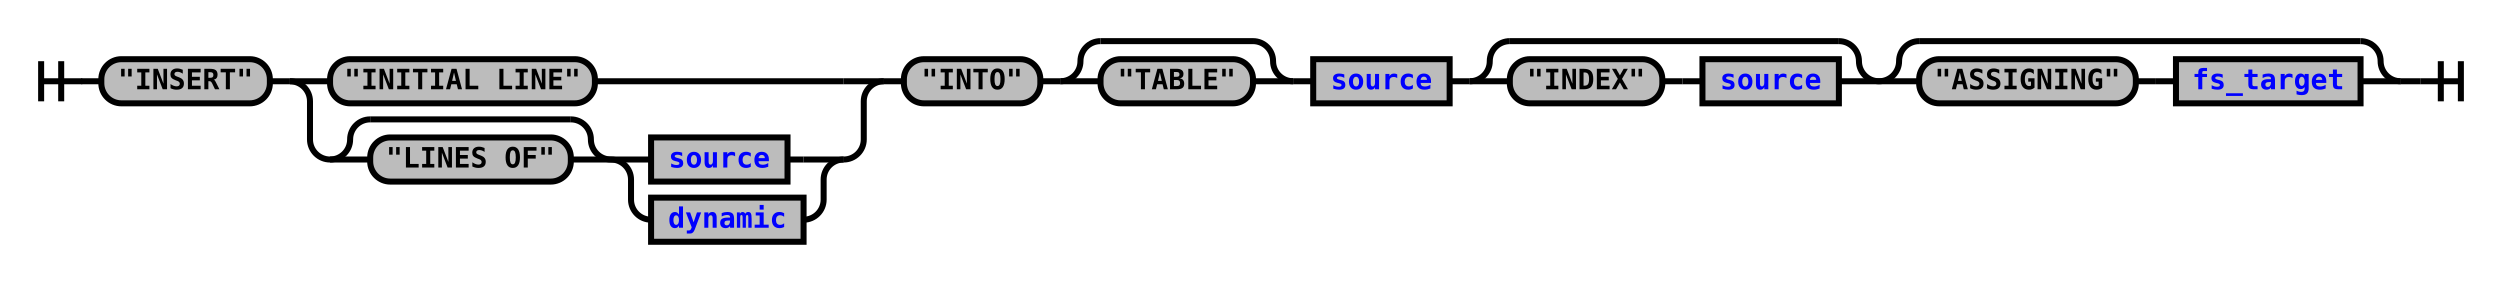
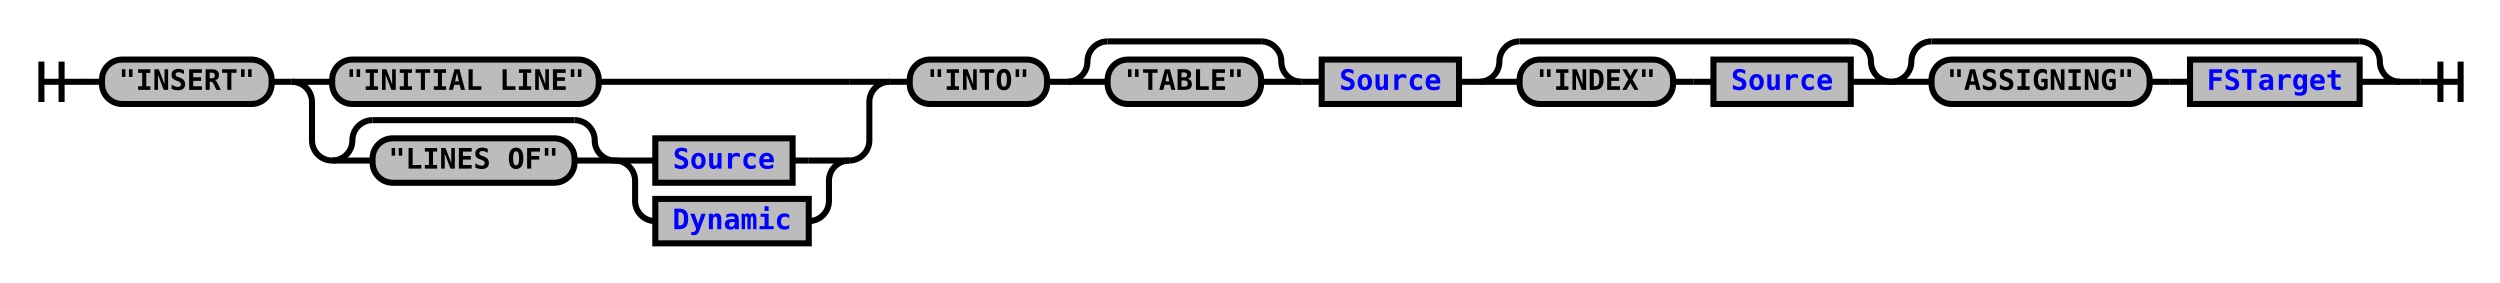
- <svg xmlns="http://www.w3.org/2000/svg" xmlns:xlink="http://www.w3.org/1999/xlink" class="railroad-diagram" width="1246" height="140" viewBox="0 0 1246 140">
+ <svg xmlns="http://www.w3.org/2000/svg" xmlns:xlink="http://www.w3.org/1999/xlink" class="railroad-diagram" width="1238" height="140" viewBox="0 0 1238 140">
  <defs>
    <style type="text/css">
path {
stroke-width: 3;
stroke: black;
fill: rgba(0,0,0,0);
}
text {
font: bold 14px monospace;
text-anchor: middle;
}
text.diagram-text {
font-size: 12px;
}
a {
fill: blue;
}
text.diagram-arrow {
font-size: 16px;
}
text.label {
text-anchor: start;
}
text.comment {
font: italic 12px monospace;
}
rect {
stroke-width: 3;
stroke: black;
fill: #BCBCBC;
}
path.diagram-text {
stroke-width: 3;
stroke: black;
fill: #BCBCBC;
cursor: help;
}
</style>
  </defs>
  <g transform="translate(.5 .5)">
    <path d="M 20 30 v 20 m 10 -20 v 20 m -10 -10 h 20.5" />
    <path d="M40 40h10" />
    <g>
      <path d="M50 40h0" />
-       <path d="M1196 40h0" />
+       <path d="M1188 40h0" />
      <g class="terminal">
        <path d="M50 40h0" />
        <path d="M134 40h0" />
        <rect x="50" y="29" width="84" height="22" rx="10" ry="10" />
        <text x="92" y="44">"INSERT"</text>
      </g>
      <path d="M134 40h10" />
      <g>
        <path d="M144 40h0" />
        <path d="M440 40h0" />
        <path d="M144 40h20" />
        <g class="terminal">
          <path d="M164 40h0" />
          <path d="M296 40h124" />
          <rect x="164" y="29" width="132" height="22" rx="10" ry="10" />
          <text x="230" y="44">"INITIAL LINE"</text>
        </g>
        <path d="M420 40h20" />
        <path d="M144 40a10 10 0 0 1 10 10v19a10 10 0 0 0 10 10" />
        <g>
          <path d="M164 79h0" />
          <path d="M420 79h0" />
          <g>
            <path d="M164 79h0" />
            <path d="M304 79h0" />
            <path d="M164 79a10 10 0 0 0 10 -10v0a10 10 0 0 1 10 -10" />
            <g>
              <path d="M184 59h100" />
            </g>
            <path d="M284 59a10 10 0 0 1 10 10v0a10 10 0 0 0 10 10" />
            <path d="M164 79h20" />
            <g class="terminal">
              <path d="M184 79h0" />
              <path d="M284 79h0" />
              <rect x="184" y="68" width="100" height="22" rx="10" ry="10" />
              <text x="234" y="83">"LINES OF"</text>
            </g>
            <path d="M284 79h20" />
          </g>
          <g>
            <path d="M304 79h0" />
            <path d="M420 79h0" />
            <path d="M304 79h20" />
            <g class="non-terminal">
              <path d="M324 79h0" />
              <path d="M392 79h8" />
              <rect x="324" y="68" width="68" height="22" />
-               <a xlink:href="reuse_source.svg">
-                 <text x="358" y="83">source</text>
+               <a xlink:href="reuse_Source.svg">
+                 <text x="358" y="83">Source</text>
              </a>
            </g>
            <path d="M400 79h20" />
            <path d="M304 79a10 10 0 0 1 10 10v10a10 10 0 0 0 10 10" />
            <g class="non-terminal">
              <path d="M324 109h0" />
              <path d="M400 109h0" />
              <rect x="324" y="98" width="76" height="22" />
-               <a xlink:href="reuse_dynamic.svg">
-                 <text x="362" y="113">dynamic</text>
+               <a xlink:href="reuse_Dynamic.svg">
+                 <text x="362" y="113">Dynamic</text>
              </a>
            </g>
            <path d="M400 109a10 10 0 0 0 10 -10v-10a10 10 0 0 1 10 -10" />
          </g>
        </g>
        <path d="M420 79a10 10 0 0 0 10 -10v-19a10 10 0 0 1 10 -10" />
      </g>
      <path d="M440 40h10" />
      <g class="terminal">
        <path d="M450 40h0" />
        <path d="M518 40h0" />
        <rect x="450" y="29" width="68" height="22" rx="10" ry="10" />
        <text x="484" y="44">"INTO"</text>
      </g>
      <path d="M518 40h10" />
      <g>
        <path d="M528 40h0" />
        <path d="M644 40h0" />
        <path d="M528 40a10 10 0 0 0 10 -10v0a10 10 0 0 1 10 -10" />
        <g>
          <path d="M548 20h76" />
        </g>
        <path d="M624 20a10 10 0 0 1 10 10v0a10 10 0 0 0 10 10" />
        <path d="M528 40h20" />
        <g class="terminal">
          <path d="M548 40h0" />
          <path d="M624 40h0" />
          <rect x="548" y="29" width="76" height="22" rx="10" ry="10" />
          <text x="586" y="44">"TABLE"</text>
        </g>
        <path d="M624 40h20" />
      </g>
      <path d="M644 40h10" />
      <g class="non-terminal">
        <path d="M654 40h0" />
        <path d="M722 40h0" />
        <rect x="654" y="29" width="68" height="22" />
-         <a xlink:href="reuse_source.svg">
-           <text x="688" y="44">source</text>
+         <a xlink:href="reuse_Source.svg">
+           <text x="688" y="44">Source</text>
        </a>
      </g>
      <path d="M722 40h10" />
      <g>
        <path d="M732 40h0" />
        <path d="M936 40h0" />
        <path d="M732 40a10 10 0 0 0 10 -10v0a10 10 0 0 1 10 -10" />
        <g>
          <path d="M752 20h164" />
        </g>
        <path d="M916 20a10 10 0 0 1 10 10v0a10 10 0 0 0 10 10" />
        <path d="M732 40h20" />
        <g>
          <path d="M752 40h0" />
          <path d="M916 40h0" />
          <g class="terminal">
            <path d="M752 40h0" />
            <path d="M828 40h0" />
            <rect x="752" y="29" width="76" height="22" rx="10" ry="10" />
            <text x="790" y="44">"INDEX"</text>
          </g>
          <path d="M828 40h10" />
          <path d="M838 40h10" />
          <g class="non-terminal">
            <path d="M848 40h0" />
            <path d="M916 40h0" />
            <rect x="848" y="29" width="68" height="22" />
-             <a xlink:href="reuse_source.svg">
-               <text x="882" y="44">source</text>
+             <a xlink:href="reuse_Source.svg">
+               <text x="882" y="44">Source</text>
            </a>
          </g>
        </g>
        <path d="M916 40h20" />
      </g>
      <g>
        <path d="M936 40h0" />
-         <path d="M1196 40h0" />
+         <path d="M1188 40h0" />
        <path d="M936 40a10 10 0 0 0 10 -10v0a10 10 0 0 1 10 -10" />
        <g>
-           <path d="M956 20h220" />
-         </g>
-         <path d="M1176 20a10 10 0 0 1 10 10v0a10 10 0 0 0 10 10" />
+           <path d="M956 20h212" />
+         </g>
+         <path d="M1168 20a10 10 0 0 1 10 10v0a10 10 0 0 0 10 10" />
        <path d="M936 40h20" />
        <g>
          <path d="M956 40h0" />
-           <path d="M1176 40h0" />
+           <path d="M1168 40h0" />
          <g class="terminal">
            <path d="M956 40h0" />
            <path d="M1064 40h0" />
            <rect x="956" y="29" width="108" height="22" rx="10" ry="10" />
            <text x="1010" y="44">"ASSIGNING"</text>
          </g>
          <path d="M1064 40h10" />
          <path d="M1074 40h10" />
          <g class="non-terminal">
            <path d="M1084 40h0" />
-             <path d="M1176 40h0" />
-             <rect x="1084" y="29" width="92" height="22" />
-             <a xlink:href="reuse_fs_target.svg">
-               <text x="1130" y="44">fs_target</text>
+             <path d="M1168 40h0" />
+             <rect x="1084" y="29" width="84" height="22" />
+             <a xlink:href="reuse_FSTarget.svg">
+               <text x="1126" y="44">FSTarget</text>
            </a>
          </g>
        </g>
-         <path d="M1176 40h20" />
+         <path d="M1168 40h20" />
      </g>
    </g>
-     <path d="M1196 40h10" />
-     <path d="M 1206 40 h 20 m -10 -10 v 20 m 10 -20 v 20" />
+     <path d="M1188 40h10" />
+     <path d="M 1198 40 h 20 m -10 -10 v 20 m 10 -20 v 20" />
  </g>
</svg>
